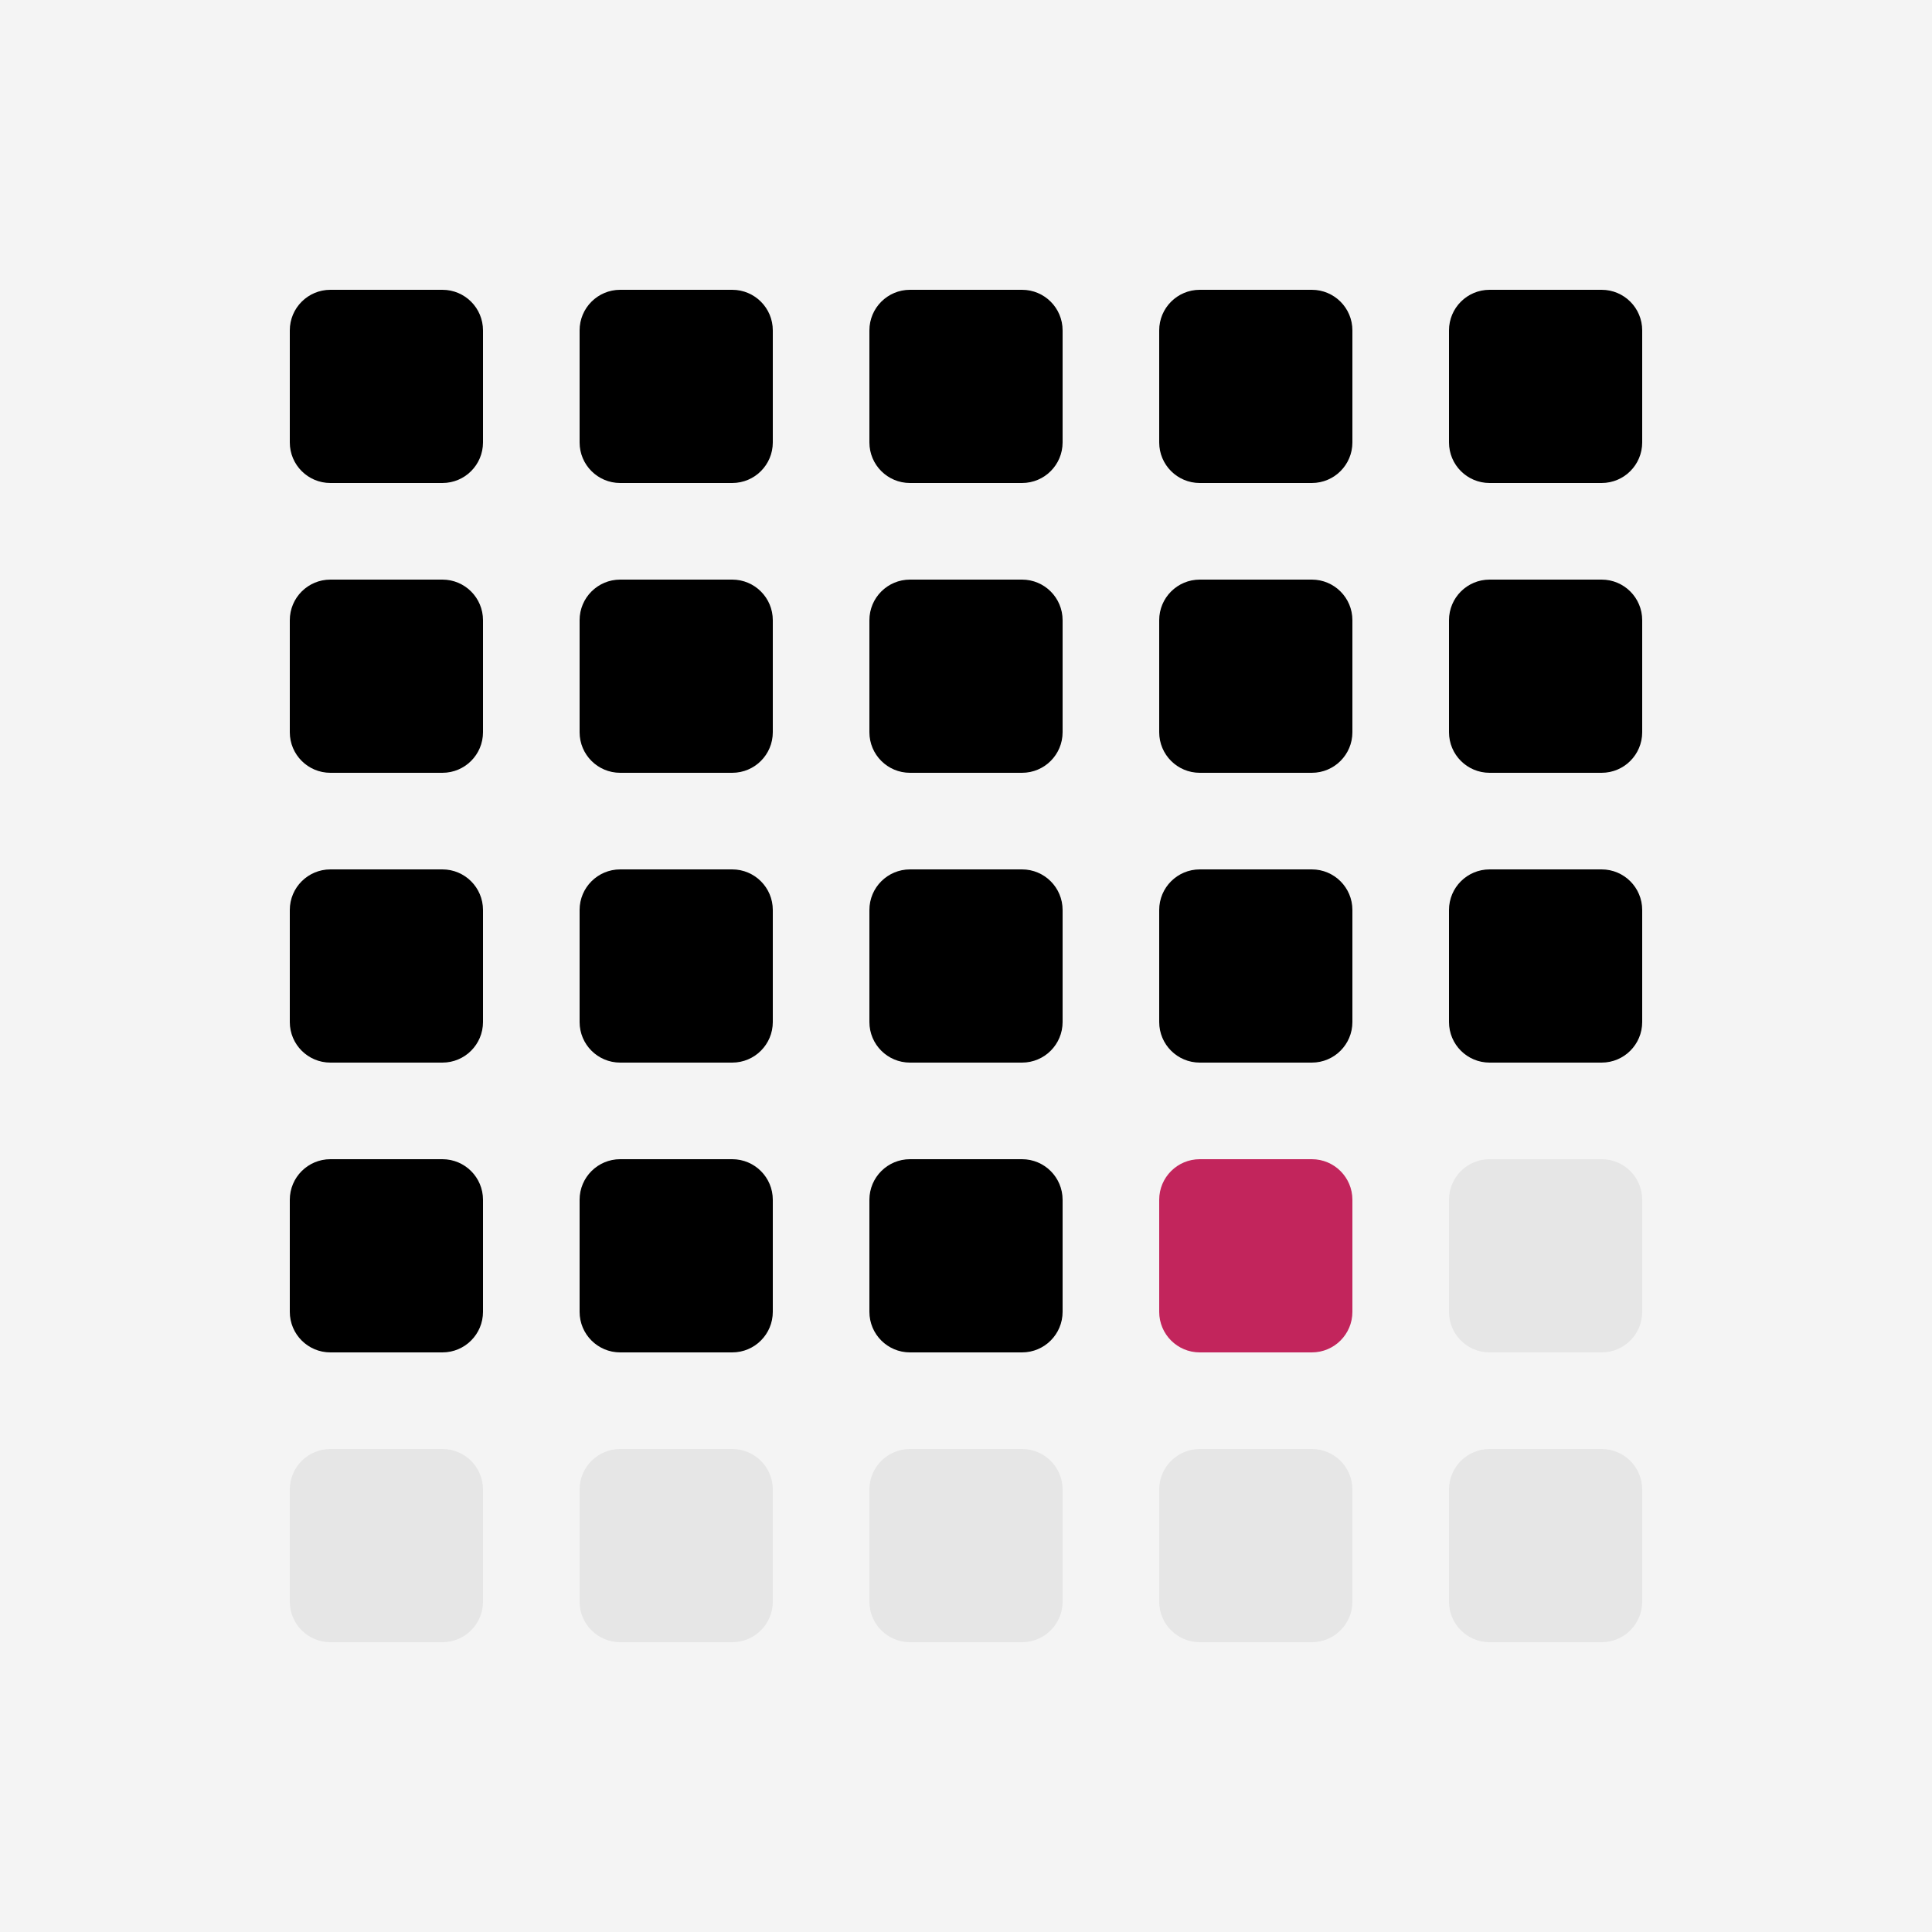
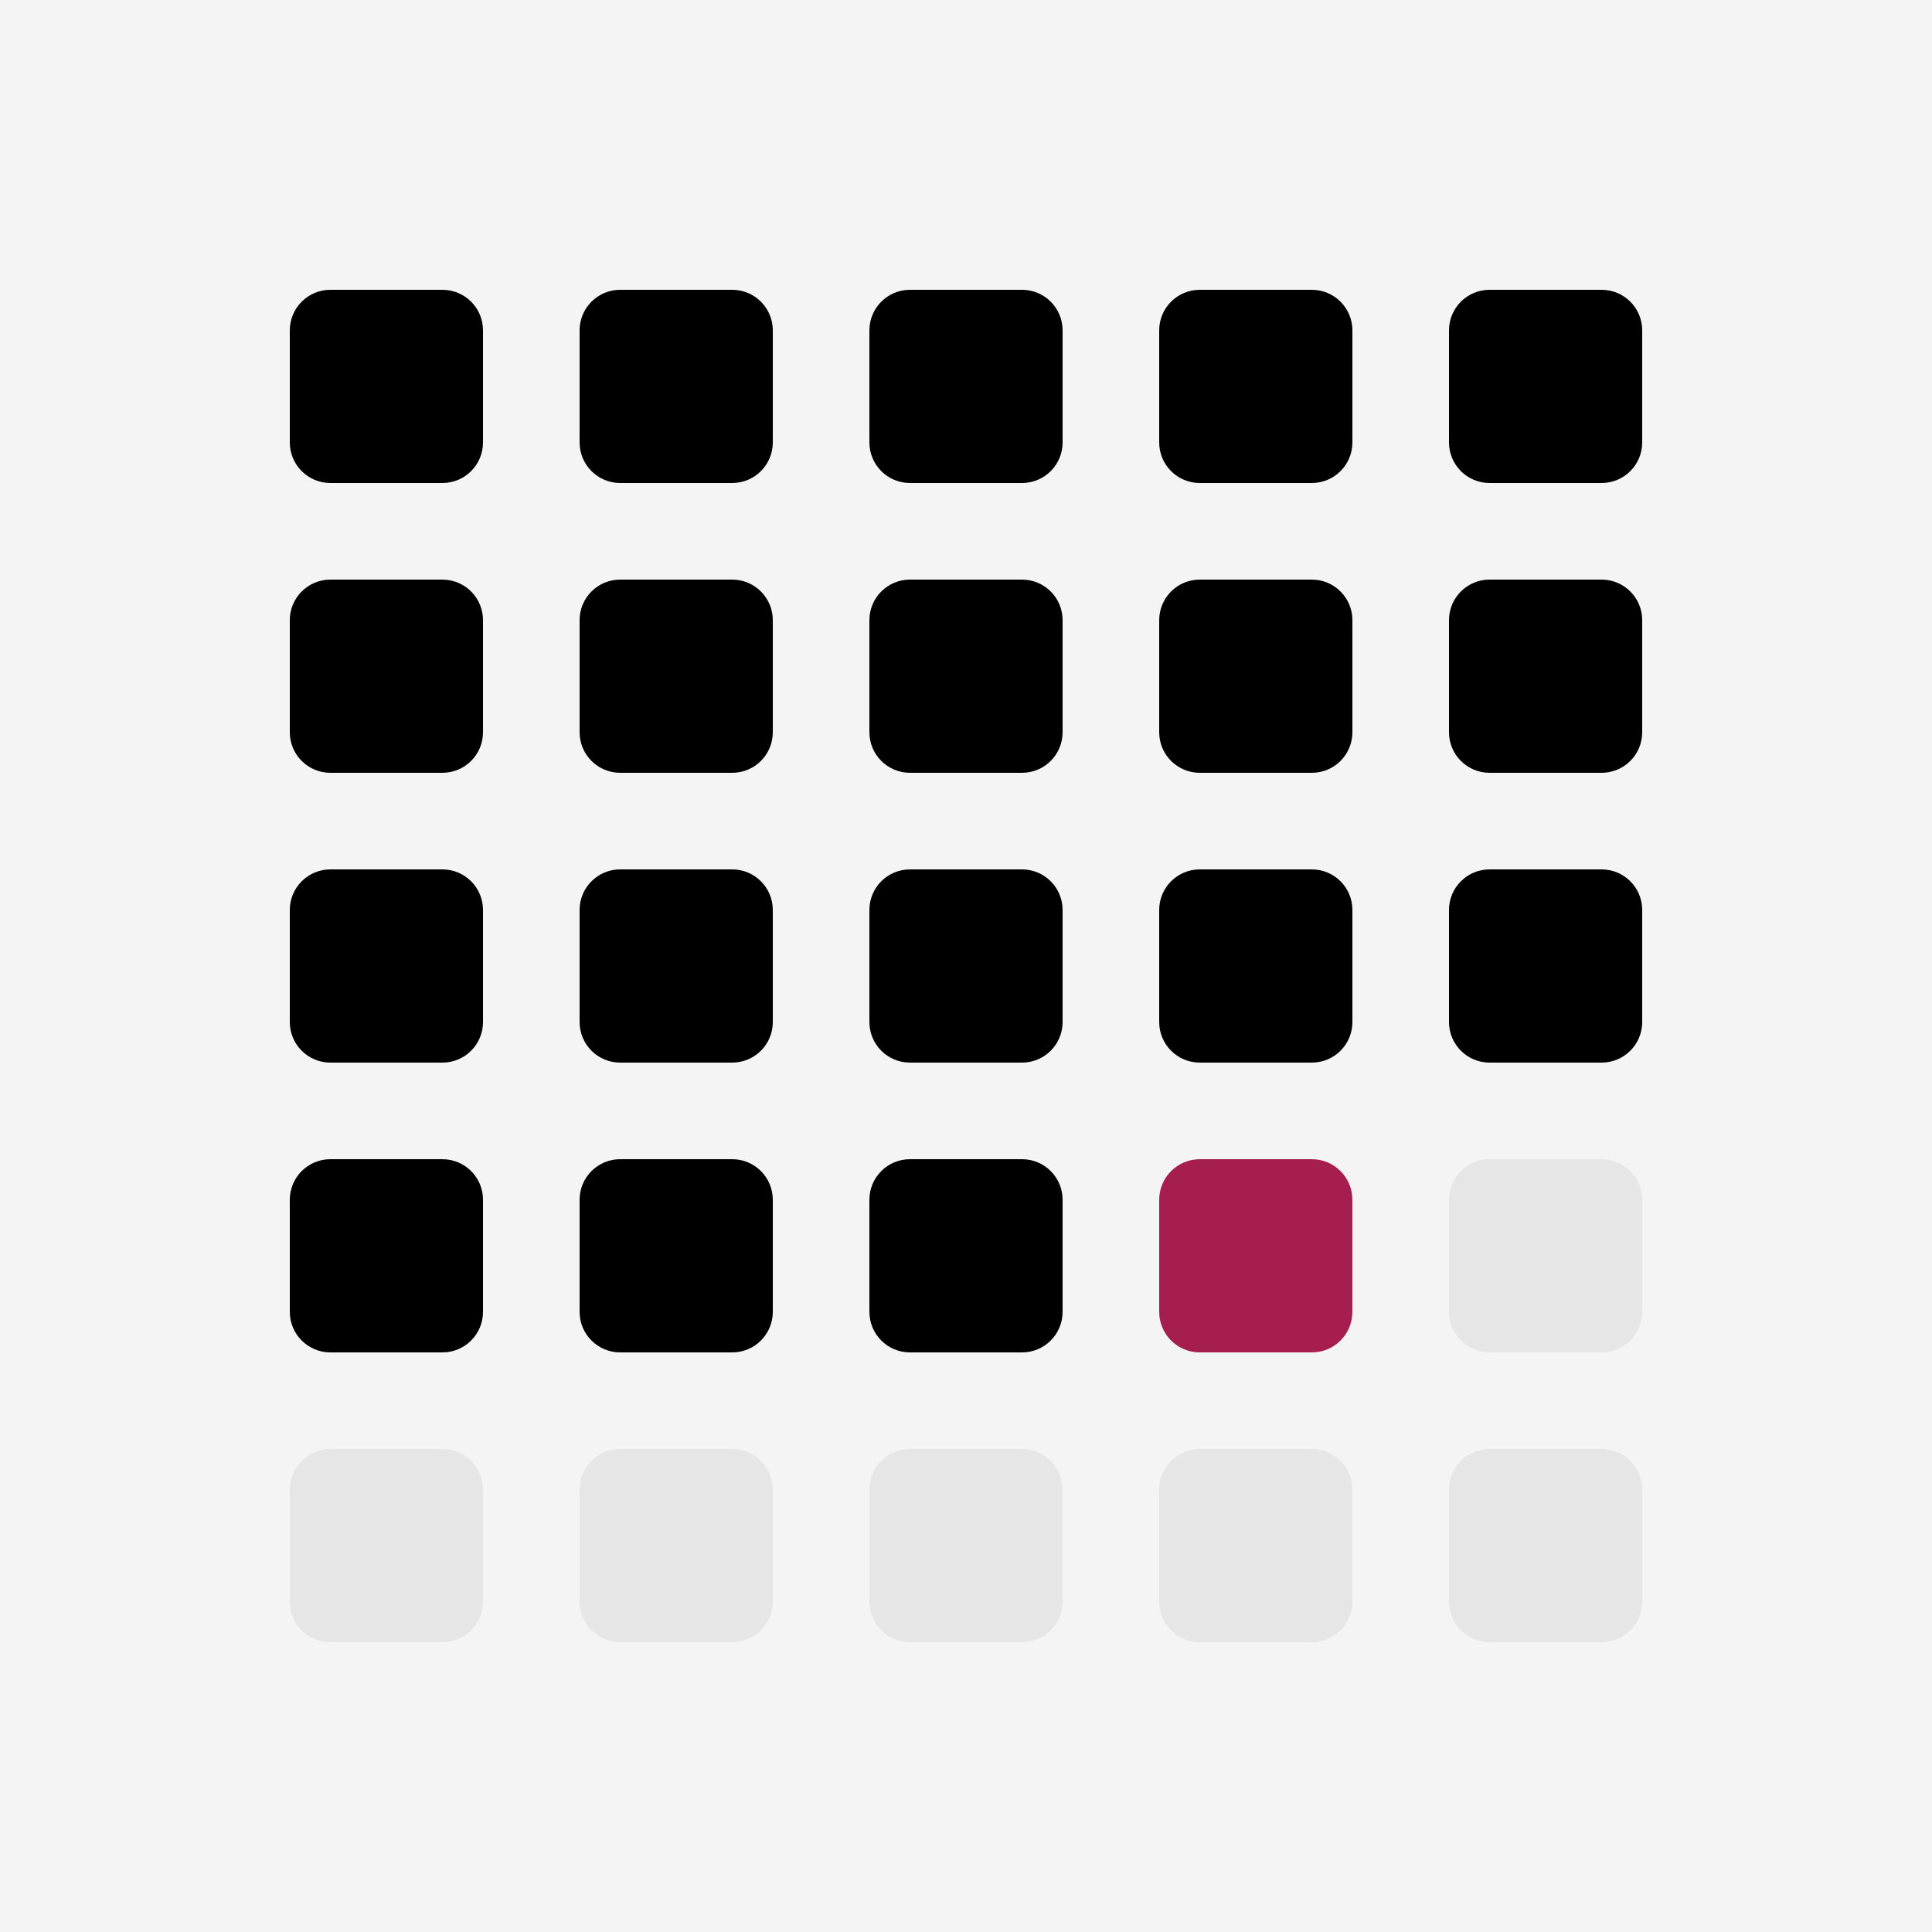
<svg xmlns="http://www.w3.org/2000/svg" width="200" height="200" viewBox="0 0 200 200" role="img" aria-label="GoodSocials streak mark: Rounded cells">
  <rect width="200" height="200" fill="#F4F4F4" />
  <rect x="30" y="30" width="20" height="20" rx="4.2" fill="#000000" />
  <rect x="60" y="30" width="20" height="20" rx="4.2" fill="#000000" />
  <rect x="90" y="30" width="20" height="20" rx="4.2" fill="#000000" />
  <rect x="120" y="30" width="20" height="20" rx="4.2" fill="#000000" />
  <rect x="150" y="30" width="20" height="20" rx="4.2" fill="#000000" />
  <rect x="30" y="60" width="20" height="20" rx="4.2" fill="#000000" />
  <rect x="60" y="60" width="20" height="20" rx="4.2" fill="#000000" />
  <rect x="90" y="60" width="20" height="20" rx="4.2" fill="#000000" />
  <rect x="120" y="60" width="20" height="20" rx="4.2" fill="#000000" />
  <rect x="150" y="60" width="20" height="20" rx="4.2" fill="#000000" />
  <rect x="30" y="90" width="20" height="20" rx="4.2" fill="#000000" />
  <rect x="60" y="90" width="20" height="20" rx="4.2" fill="#000000" />
  <rect x="90" y="90" width="20" height="20" rx="4.2" fill="#000000" />
  <rect x="120" y="90" width="20" height="20" rx="4.2" fill="#000000" />
  <rect x="150" y="90" width="20" height="20" rx="4.2" fill="#000000" />
  <rect x="30" y="120" width="20" height="20" rx="4.2" fill="#000000" />
  <rect x="60" y="120" width="20" height="20" rx="4.2" fill="#000000" />
  <rect x="90" y="120" width="20" height="20" rx="4.2" fill="#000000" />
-   <rect x="120" y="120" width="20" height="20" rx="4.2" fill="#C2255C" />
+   <rect x="120" y="120" width="20" height="20" rx="4.2" fill="#A61E4D" />
  <rect x="150" y="120" width="20" height="20" rx="4.2" fill="#E6E6E6" />
  <rect x="30" y="150" width="20" height="20" rx="4.2" fill="#E6E6E6" />
  <rect x="60" y="150" width="20" height="20" rx="4.2" fill="#E6E6E6" />
  <rect x="90" y="150" width="20" height="20" rx="4.2" fill="#E6E6E6" />
  <rect x="120" y="150" width="20" height="20" rx="4.2" fill="#E6E6E6" />
  <rect x="150" y="150" width="20" height="20" rx="4.2" fill="#E6E6E6" />
</svg>
